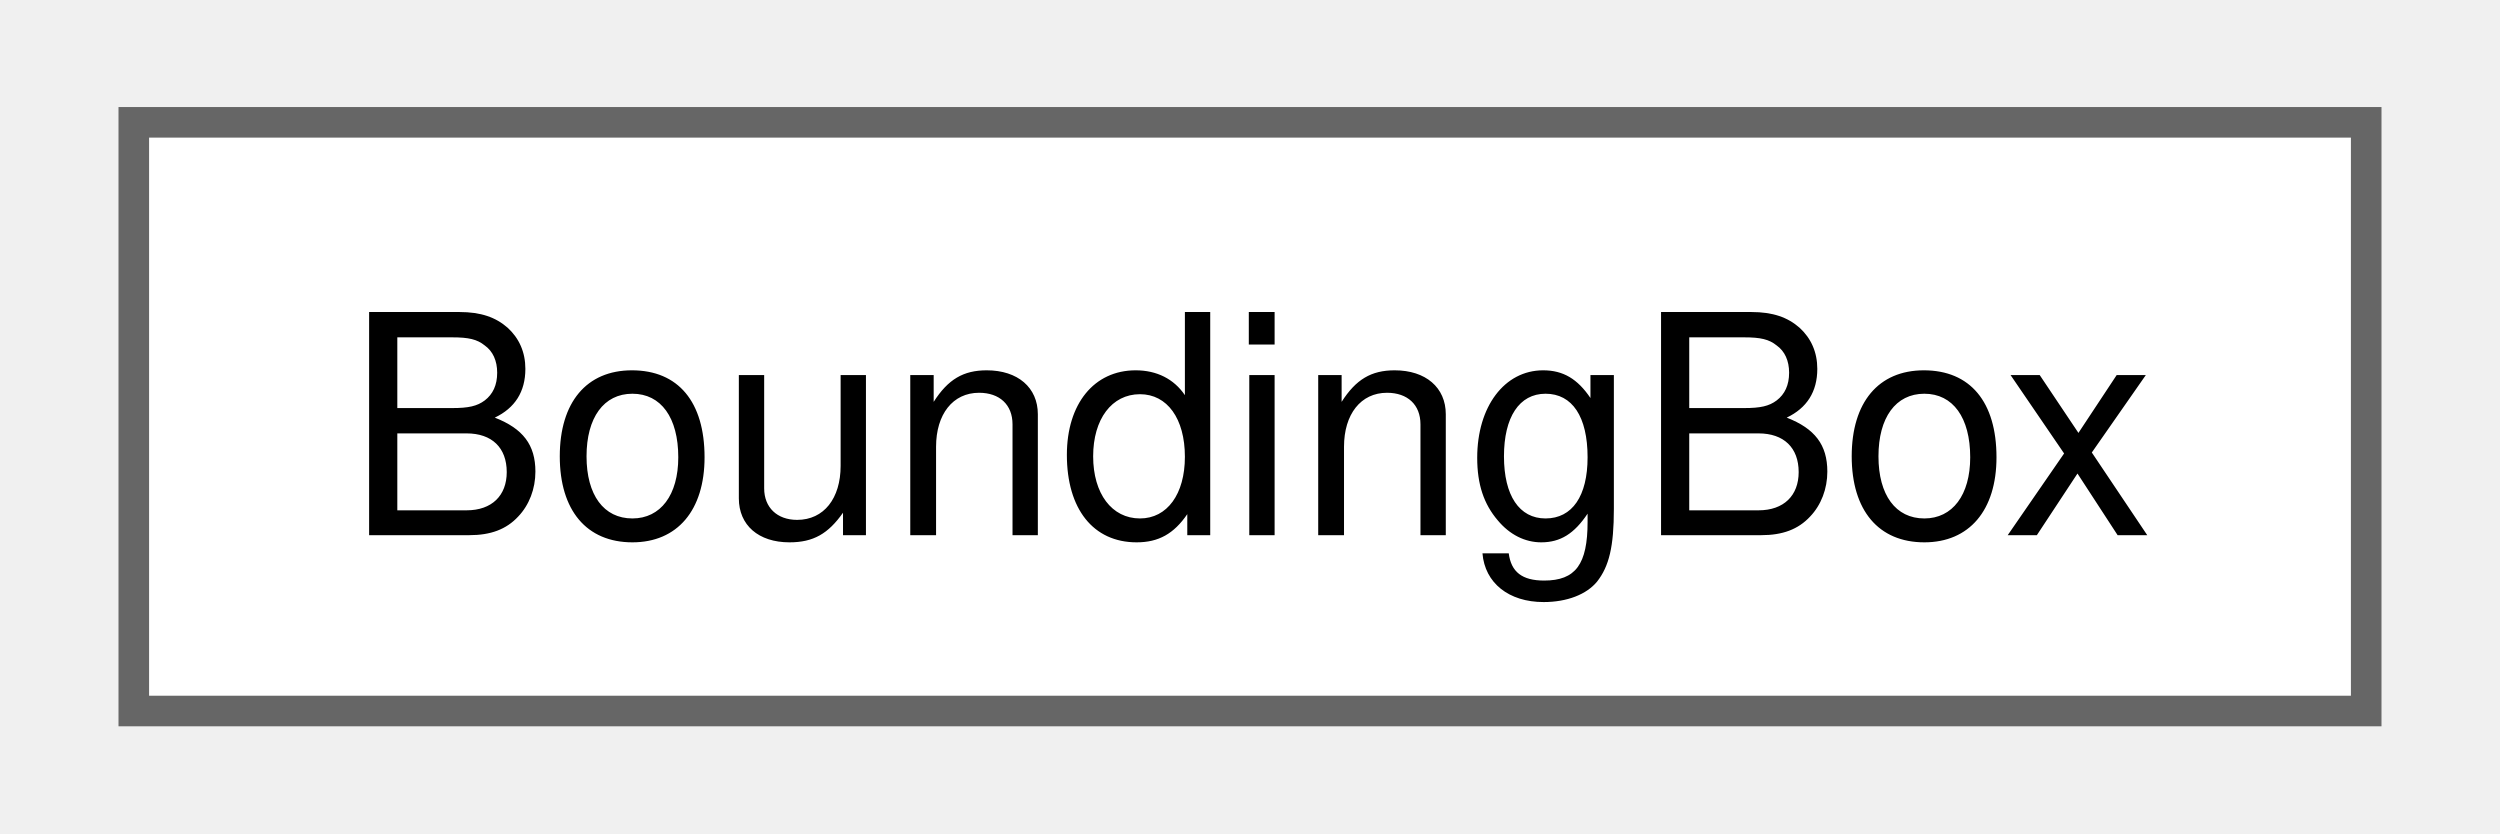
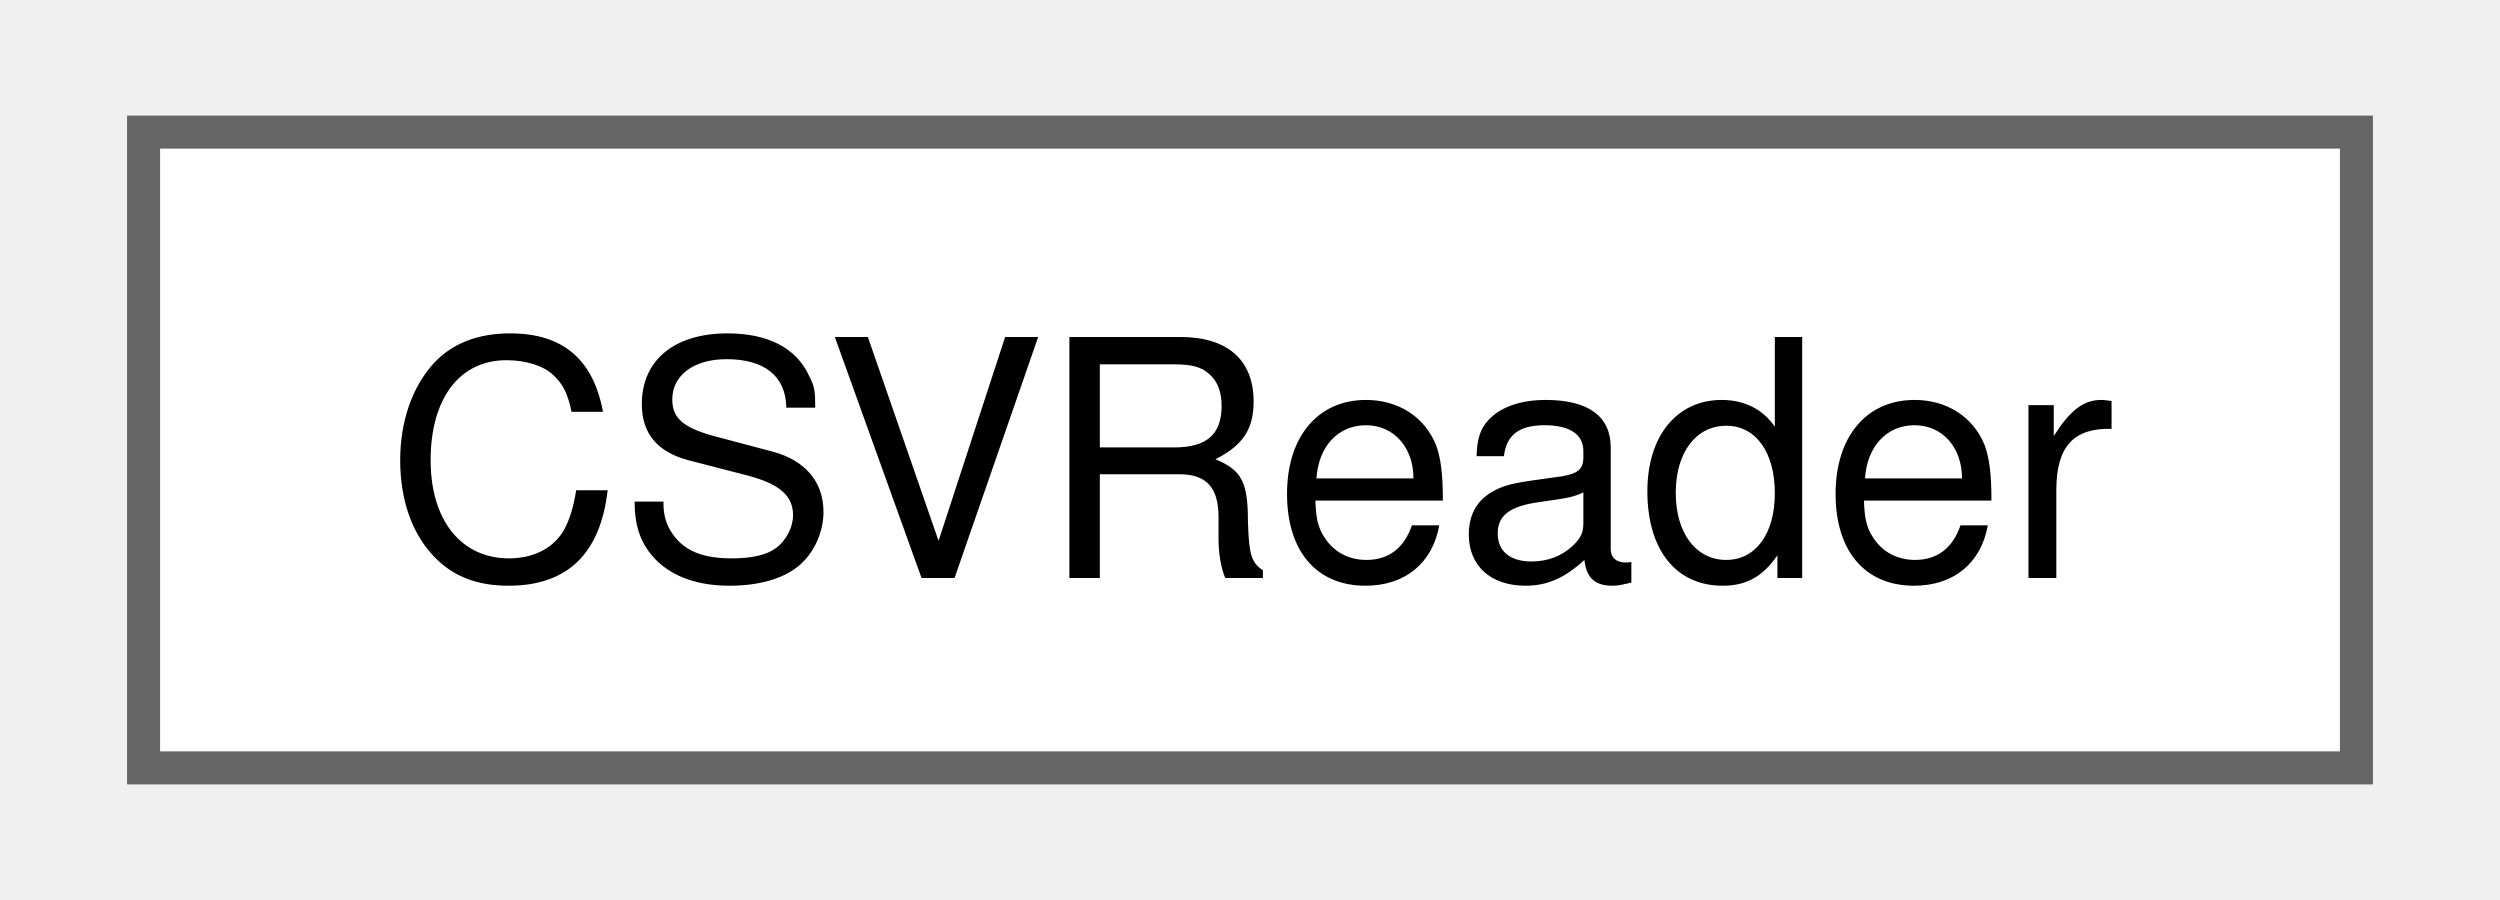
- <svg xmlns="http://www.w3.org/2000/svg" xmlns:xlink="http://www.w3.org/1999/xlink" width="81pt" height="27pt" viewBox="0.00 0.00 81.00 27.25">
+ <svg xmlns="http://www.w3.org/2000/svg" xmlns:xlink="http://www.w3.org/1999/xlink" width="75pt" height="27pt" viewBox="0.00 0.00 75.00 27.25">
  <g id="graph0" class="graph" transform="scale(1 1) rotate(0) translate(4 23.25)">
    <g id="Node000000" class="node">
      <g id="a_Node000000">
-         <a xlink:href="struct_bounding_box.html" target="_top" xlink:title=" ">
-           <polygon fill="white" stroke="#666666" points="73,-19.25 0,-19.25 0,0 73,0 73,-19.25" />
-           <text text-anchor="middle" x="36.5" y="-5.75" font-family="Helvetica,sans-Serif" font-size="10.00">BoundingBox</text>
+         <a xlink:href="class_c_s_v_reader.html" target="_top" xlink:title=" ">
+           <polygon fill="white" stroke="#666666" points="67,-19.25 0,-19.25 0,0 67,0 67,-19.25" />
+           <text text-anchor="middle" x="33.5" y="-5.75" font-family="Helvetica,sans-Serif" font-size="10.00">CSVReader</text>
        </a>
      </g>
    </g>
  </g>
</svg>
